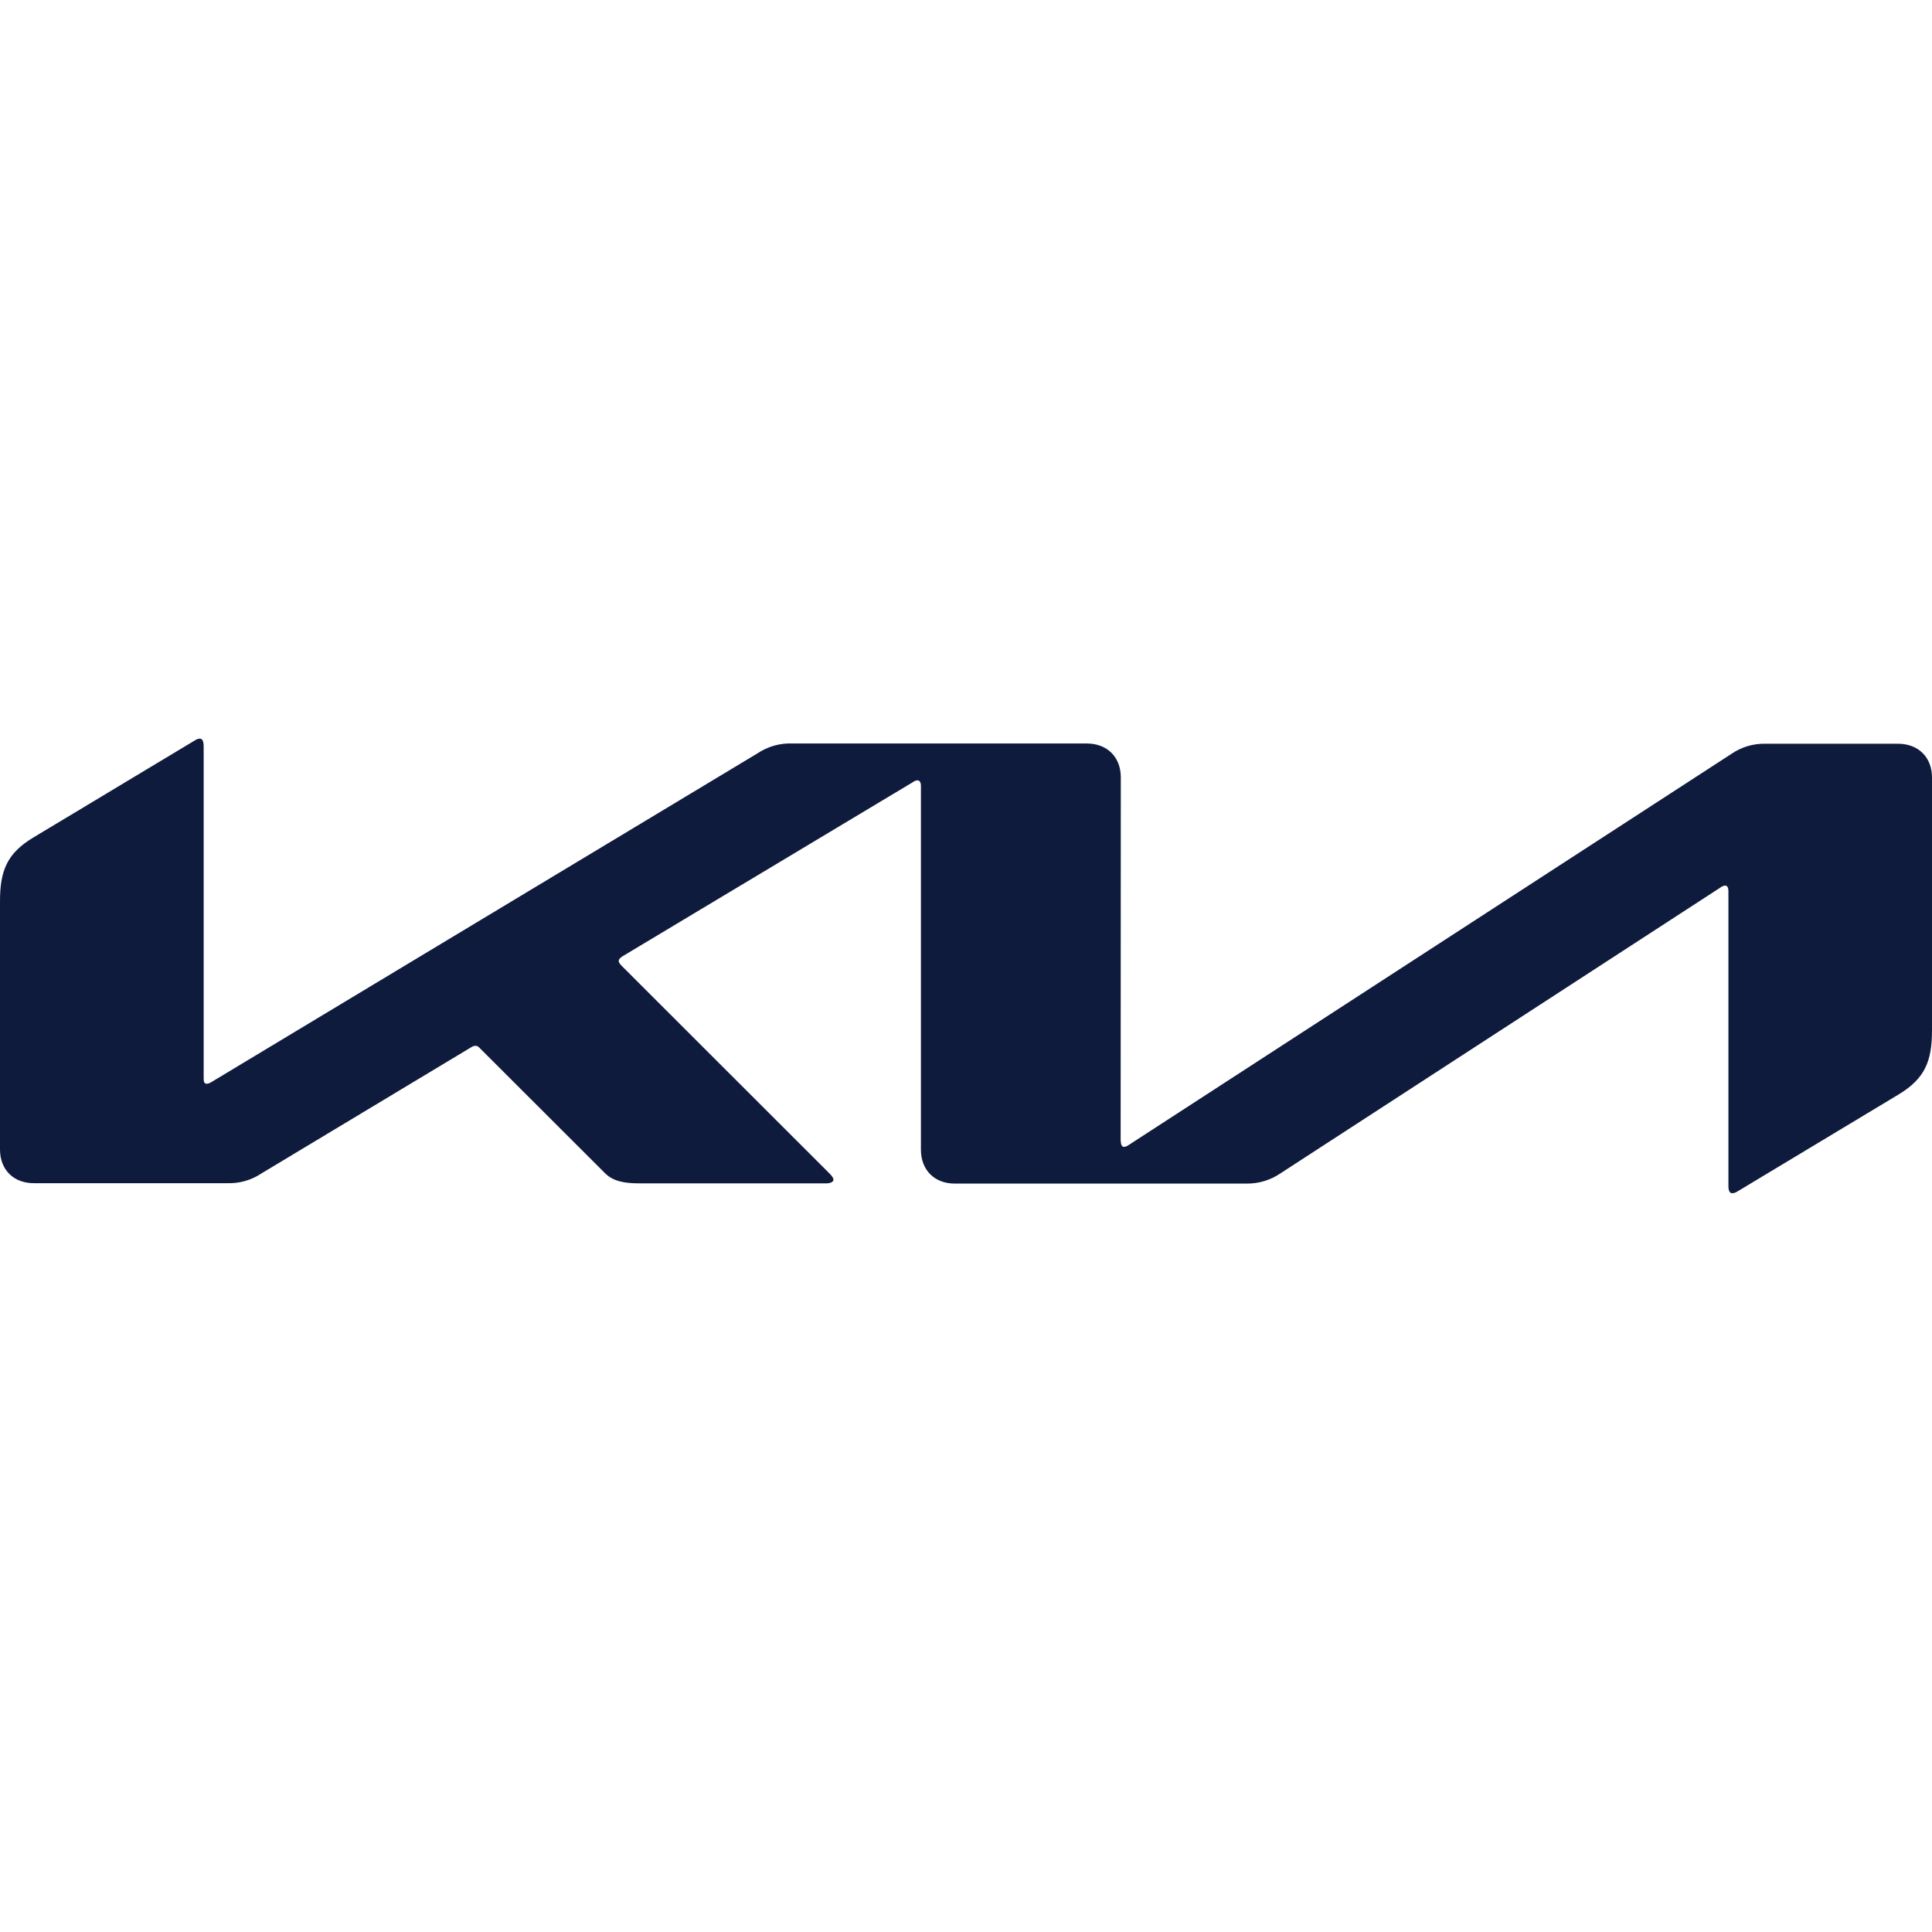
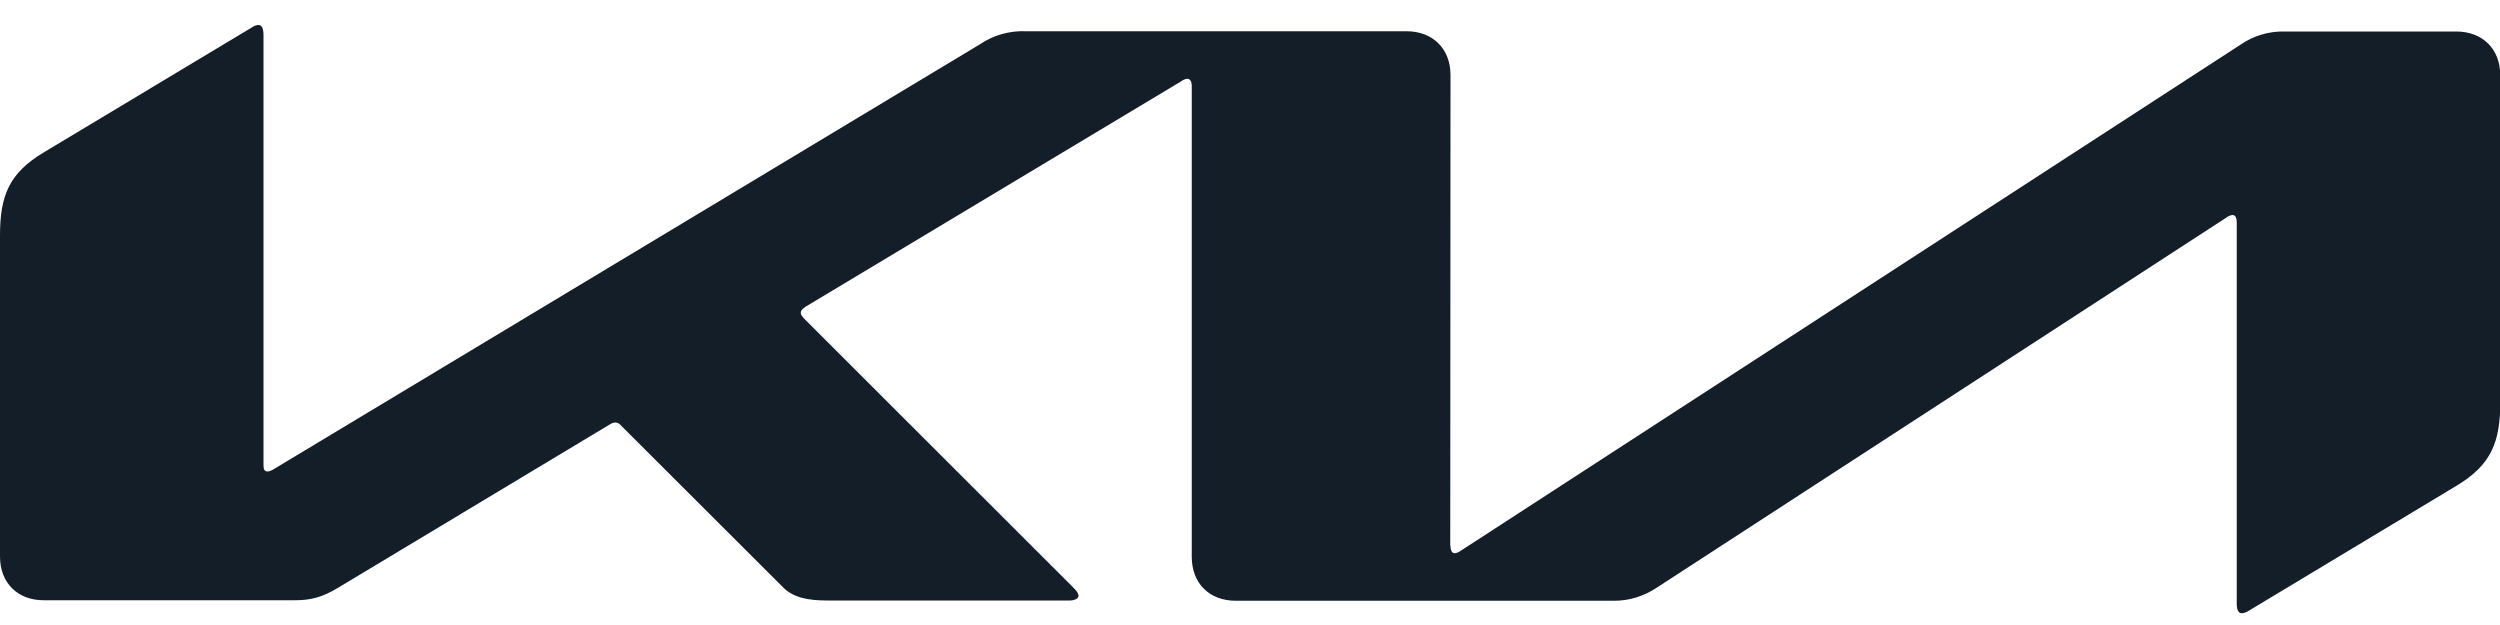
- <svg xmlns="http://www.w3.org/2000/svg" viewBox="0 0 24 24" fill="#0f1b3d">
-   <path d="M13.923 14.175c0 .046.015.072.041.072a.123.123 0 0 0 .058-.024l7.48-4.854a.72.72 0 0 1 .432-.13h1.644c.252 0 .422.168.422.42v3.139c0 .38-.084.6-.42.801l-1.994 1.2a.137.137 0 0 1-.067.024c-.024 0-.048-.019-.048-.088v-3.663c0-.043-.012-.071-.041-.071a.113.113 0 0 0-.058.024l-5.466 3.551a.733.733 0 0 1-.42.127h-3.624c-.254 0-.422-.168-.422-.422V9.757c0-.033-.015-.064-.044-.064a.118.118 0 0 0-.057.024L7.732 11.88c-.036.024-.046.041-.046.058 0 .014.008.029.032.055l2.577 2.575c.034.034.058.06.058.089 0 .024-.039.043-.084.043H7.94c-.183 0-.324-.026-.423-.125l-1.562-1.56a.067.067 0 0 0-.048-.024.103.103 0 0 0-.048.015l-2.61 1.57a.72.72 0 0 1-.423.122H.425C.168 14.7 0 14.53 0 14.279v-3.08c0-.38.084-.6.422-.8L2.43 9.192a.103.103 0 0 1 .052-.016c.032 0 .048.03.048.1V13.4c0 .043.01.063.041.063a.144.144 0 0 0 .06-.024L9.407 9.36a.733.733 0 0 1 .446-.124h3.648c.252 0 .422.168.422.42l-.002 4.518z" />
+ <svg xmlns="http://www.w3.org/2000/svg" viewBox="0 0 100 25">
+   <path fill="#131E29" fill-rule="nonzero" stroke="none" d="M58.02 21.83c0 .19.06.3.17.3.09-.01.17-.05.24-.1L89.6 1.8a3 3 0 011.8-.54h6.85c1.05 0 1.76.7 1.76 1.75v13.08c0 1.58-.35 2.5-1.75 3.34l-8.31 5a.57.57 0 01-.28.1c-.1 0-.2-.08-.2-.37V8.9c0-.18-.05-.3-.17-.3a.47.47 0 00-.24.1l-22.78 14.8c-.52.35-1.13.54-1.75.53h-15.1c-1.06 0-1.76-.7-1.76-1.76V3.42c0-.14-.06-.27-.18-.27a.49.49 0 00-.24.1l-15.03 9.02c-.15.1-.19.17-.19.24 0 .06.03.12.13.23L42.9 23.47c.14.14.24.25.24.37 0 .1-.16.18-.35.18h-9.7c-.76 0-1.35-.11-1.76-.52L24.82 17a.28.28 0 00-.2-.1.43.43 0 00-.2.06L13.54 23.5c-.66.4-1.11.51-1.76.51H1.77C.7 24.02 0 23.31 0 22.26V9.43c0-1.59.35-2.5 1.76-3.34l8.36-5.02a.43.43 0 01.22-.07c.13 0 .2.13.2.42V18.6c0 .18.04.26.17.26.09-.01.17-.05.25-.1L39.2 1.77c.54-.37 1.2-.55 1.86-.52h15.2c1.05 0 1.76.7 1.76 1.75l-.01 18.83z" />
</svg>
